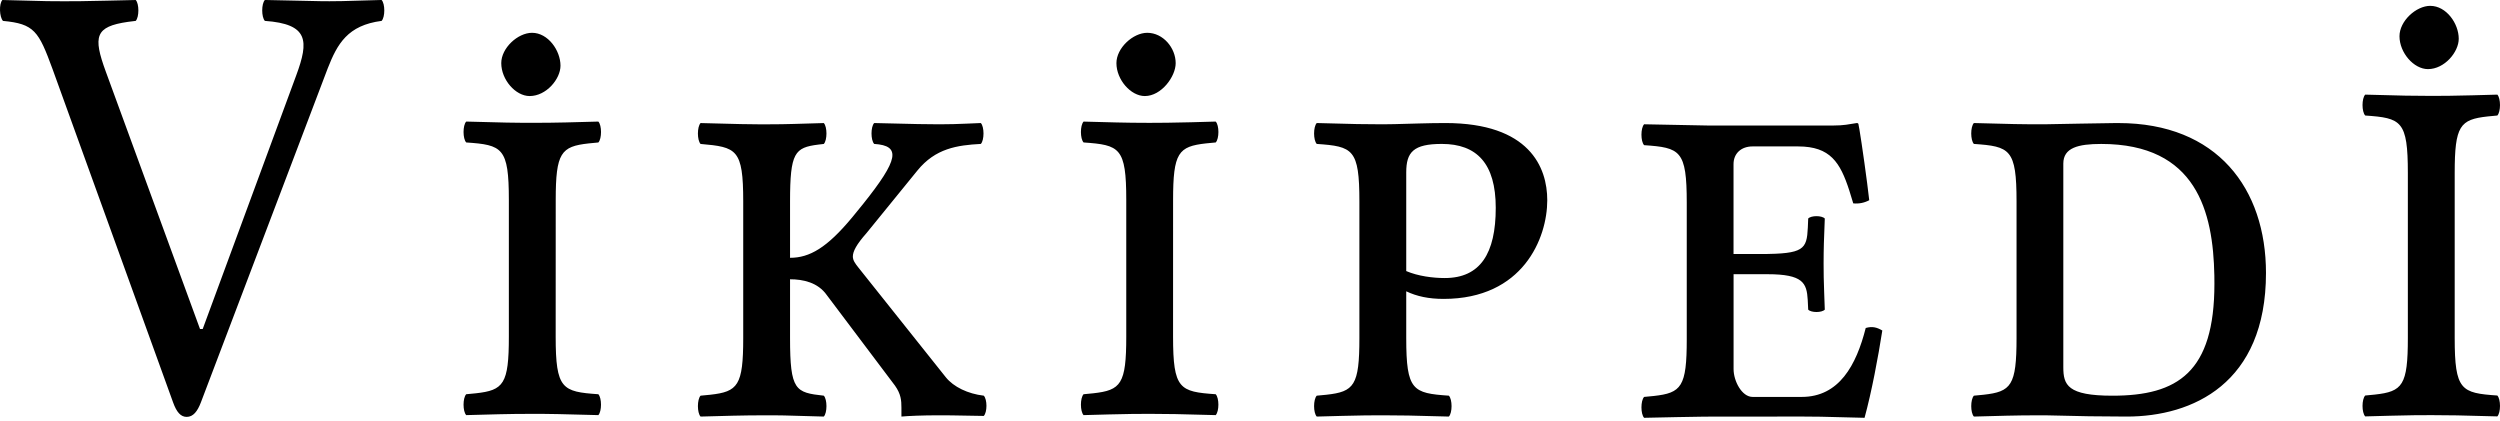
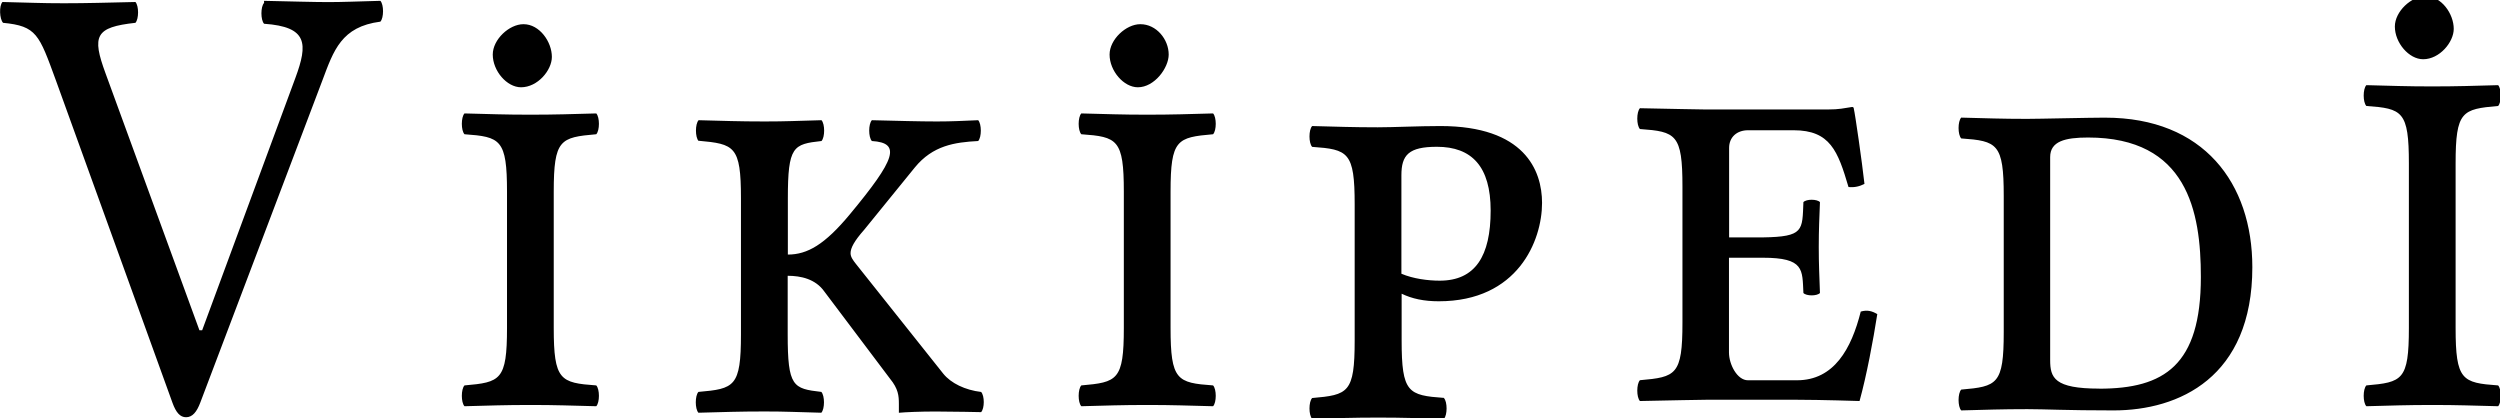
- <svg xmlns="http://www.w3.org/2000/svg" width="107" height="18">
-   <path fill="#000" fill-rule="nonzero" d="M79.472 5.266c.05 0 .075.026.075.081l.036.19c.098.578.334 2.243.42 3.032a1.172 1.172 0 0 1-.684.135l-.168-.547c-.39-1.205-.814-1.89-2.19-1.89h-1.953c-.482 0-.813.298-.813.758v3.845h1.446l.353-.01c1.412-.06 1.35-.375 1.397-1.507.126-.135.583-.135.71 0l-.039 1.061c-.007.262-.012.537-.012.862l.005.586c.01.449.027.83.046 1.39-.127.136-.584.136-.71 0l-.02-.412c-.043-.73-.197-1.104-1.73-1.104h-1.444v4.06c0 .515.355 1.192.813 1.192h2.105c1.598 0 2.333-1.354 2.738-2.95.28-.082.482-.027.71.108-.177 1.137-.456 2.626-.76 3.736l-1.884-.047a50.618 50.618 0 0 0-.805-.007l-4.152.004c-.524.008-1.772.029-2.594.05-.152-.163-.152-.731 0-.894l.414-.04c1.184-.131 1.411-.394 1.411-2.423V8.676c0-2.247-.279-2.355-1.825-2.463-.152-.163-.152-.731 0-.894l2.774.054h5.29c.507 0 .685-.054 1.04-.107zM16.333 0c.153.161.153.731 0 .894-1.455.188-1.896.984-2.306 2.03L8.599 17.22c-.147.387-.33.623-.609.623-.253 0-.431-.2-.583-.623L2.25 2.959C1.653 1.332 1.47 1.02.128.895-.025.732-.05.163.103 0l1.91.049c.217.003.45.005.727.005l.729-.004C4.19.04 4.914.02 5.809 0c.151.161.151.731 0 .894l-.335.042c-1.406.203-1.496.623-.948 2.123L8.56 14.08h.116L12.68 3.222c.544-1.474.533-2.194-1.344-2.328-.151-.164-.151-.734.001-.895l2.422.052.343.002.548-.006c.45-.01.974-.029 1.683-.048zm68.15 5.266 1.732.044c.22.004.446.007.693.009h.627c.697-.01 2.316-.047 3.002-.052h.132c4.236 0 6.315 2.816 6.315 6.416 0 4.738-3.145 6.146-5.96 6.146l-1.618-.013c-.822-.014-1.373-.034-1.837-.04l-.246-.001c-1.116 0-1.777.027-2.84.054-.152-.163-.152-.731 0-.894l.413-.04c1.184-.131 1.412-.394 1.412-2.423V8.623c0-2.247-.28-2.355-1.826-2.463-.151-.163-.151-.732 0-.894zm-42.503 0c.152.162.152.731 0 .894-1.014.054-1.945.191-2.714 1.137l-2.18 2.68c-.432.488-.584.785-.584 1.002 0 .163.1.298.228.46l3.754 4.712c.332.41.938.703 1.622.784.152.163.152.704 0 .867l-1.386-.024-.566-.003c-.66 0-1.294.027-1.573.054v-.38c0-.312-.02-.582-.274-.942l-2.92-3.877c-.38-.542-1.016-.677-1.573-.677v2.519c0 2.246.228 2.328 1.445 2.463.151.163.151.731 0 .894l-1.701-.048a35.21 35.21 0 0 0-.467-.006h-.266c-1.117 0-1.776.027-2.841.054-.151-.163-.151-.731 0-.894l.414-.04c1.184-.131 1.412-.394 1.412-2.423V8.623c0-2.246-.28-2.327-1.826-2.462-.151-.163-.151-.732 0-.894l1.732.044c.224.004.456.007.71.009l.399.001c.938 0 1.344-.026 2.434-.054.151.162.151.731 0 .894l-.23.027c-1.017.128-1.215.339-1.215 2.436v2.41c.836 0 1.58-.428 2.663-1.734l.464-.57c1.52-1.901 1.634-2.496.474-2.57-.152-.163-.152-.732 0-.894l1.872.044c.334.006.642.01.918.01l.6-.008c.374-.01.718-.027 1.175-.046zm19.881 0c3.602 0 4.362 1.896 4.362 3.303 0 1.625-1.039 4.224-4.438 4.224-.634 0-1.142-.108-1.598-.325v2.004c0 2.246.279 2.356 1.825 2.463.153.163.153.731 0 .894l-1.732-.044c-.328-.006-.673-.01-1.082-.01l-.765.004c-.707.01-1.277.03-2.076.05-.152-.163-.152-.731 0-.894l.415-.04c1.183-.131 1.41-.394 1.41-2.423V8.623c0-2.247-.278-2.355-1.825-2.463-.152-.163-.152-.732 0-.894l1.733.044c.329.006.674.01 1.083.01l.507-.007c.645-.014 1.45-.047 2.181-.047zm45.025-1.216c.152.163.152.731 0 .894l-.415.04c-1.183.131-1.41.394-1.41 2.423v7.058c0 2.246.278 2.356 1.825 2.463.152.162.152.731 0 .894l-1.733-.044c-.329-.007-.674-.01-1.083-.01l-.764.004c-.706.01-1.277.03-2.075.05-.153-.163-.153-.732 0-.894l.414-.04c1.184-.131 1.411-.394 1.411-2.423V7.407c0-2.246-.279-2.355-1.825-2.463-.153-.163-.153-.731 0-.894l1.732.044c.329.007.673.01 1.082.01l.765-.004c.707-.009 1.278-.029 2.076-.05zM25.61 5.204c.152.162.152.731 0 .894l-.415.04c-1.183.131-1.41.394-1.41 2.423l-.002 5.849c0 2.246.28 2.356 1.826 2.463.152.163.152.731 0 .894l-1.733-.044c-.219-.004-.445-.008-.692-.01h-.39c-1.116 0-1.775.027-2.84.054-.152-.163-.152-.731 0-.894l.414-.04c1.184-.131 1.411-.394 1.411-2.423V8.56c0-2.247-.279-2.355-1.825-2.463-.152-.163-.152-.732 0-.894l1.732.044c.22.004.446.007.694.009l.39.001c1.115 0 1.775-.026 2.84-.054zm26.423 0c.153.162.153.73 0 .893l-.414.04c-1.184.132-1.411.394-1.411 2.424l-.001 5.848c0 2.247.279 2.357 1.825 2.464.153.162.153.731 0 .894l-1.732-.044c-.329-.007-.673-.01-1.082-.01l-.765.004c-.706.009-1.277.03-2.076.05-.151-.163-.151-.732 0-.894l.415-.04c1.184-.132 1.412-.394 1.412-2.424V8.561c0-2.247-.279-2.355-1.827-2.464-.151-.162-.151-.73 0-.893l1.408.037c.43.01.862.017 1.408.017l.764-.005c.707-.008 1.277-.028 2.076-.05zm37.9.957c-.988 0-1.623.162-1.623.84v8.716c0 .759.178 1.219 2.104 1.219 2.79 0 4.363-1.002 4.363-4.791l-.003-.354c-.052-2.721-.758-5.63-4.841-5.63zM61.71 6.16c-1.218 0-1.523.352-1.523 1.218v4.224c.507.217 1.141.298 1.649.298 1.523 0 2.182-1.053 2.182-3.005 0-1.899-.813-2.735-2.308-2.735zM22.772 1.404c.685 0 1.217.758 1.217 1.407 0 .571-.609 1.3-1.319 1.3-.609 0-1.216-.704-1.216-1.408-.001-.649.709-1.299 1.318-1.299zm26.329 0c.685 0 1.218.65 1.218 1.3 0 .57-.61 1.407-1.32 1.407-.607 0-1.216-.704-1.216-1.408-.001-.649.71-1.299 1.318-1.299zM104.017.251c.685 0 1.217.757 1.217 1.407 0 .57-.608 1.3-1.318 1.3-.608 0-1.218-.704-1.218-1.408 0-.65.71-1.3 1.32-1.3z" />
+ <svg xmlns="http://www.w3.org/2000/svg" width="28.2mm" height="4.71mm" viewBox="0 0 107 17.8" xml:space="preserve">
+   <path d="M11.3 0c1.19.026 2.17.054 2.76.054S15.27.027 16.28 0c.152.161.152.729 0 .891-1.67.216-2 1.23-2.48 2.51l-5.23 13.8c-.147.386-.329.621-.607.621-.253 0-.43-.2-.582-.621l-4.99-13.8c-.721-1.97-.822-2.32-2.26-2.46C-.021.779-.046.212.106.05c1.19.026 1.62.054 2.63.054.986 0 1.87-.027 3.06-.054.151.161.151.729 0 .891-1.72.188-1.87.553-1.28 2.16l4.02 11h.116l3.99-10.8c.542-1.47.531-2.19-1.34-2.32-.151-.163-.151-.731.001-.892zM23.7 14c0 2.24.278 2.35 1.82 2.46.152.162.152.729 0 .891-1.09-.026-1.72-.054-2.81-.054-1.11 0-1.77.027-2.83.054-.151-.162-.151-.729 0-.891 1.54-.135 1.82-.216 1.82-2.46V8.17c0-2.24-.278-2.35-1.82-2.46-.151-.162-.151-.729 0-.891 1.09.027 1.72.054 2.81.054 1.11 0 1.77-.026 2.83-.054.152.162.152.729 0 .891-1.54.135-1.82.216-1.82 2.46V14zM22.41 1c.683 0 1.21.755 1.21 1.4 0 .569-.607 1.3-1.32 1.3-.607 0-1.21-.702-1.21-1.4-.001-.647.707-1.3 1.31-1.3zM29.9 6c-.151-.162-.151-.729 0-.891 1.06.027 1.72.054 2.83.054.936 0 1.34-.026 2.43-.054.151.162.151.729 0 .891-1.21.135-1.44.216-1.44 2.46v2.4c.834 0 1.58-.426 2.66-1.73 1.95-2.35 2.2-3.05.936-3.13-.152-.162-.152-.729 0-.891 1.09.027 2.05.054 2.78.054.657 0 1.09-.026 1.77-.054.151.162.151.729 0 .891-1.01.054-1.94.191-2.71 1.13l-2.17 2.67c-.43.486-.582.783-.582.999 0 .162.101.297.228.459l3.74 4.7c.331.41.936.701 1.62.782.151.162.151.702 0 .864 0 0-1.24-.027-1.95-.027-.658 0-1.29.027-1.57.054v-.378c0-.351-.025-.647-.379-1.08l-2.81-3.73c-.379-.54-1.01-.675-1.57-.675v2.51c0 2.24.228 2.32 1.44 2.46.151.162.151.729 0 .891-1.09-.026-1.49-.054-2.43-.054-1.11 0-1.77.027-2.83.054-.151-.162-.151-.729 0-.891 1.54-.135 1.82-.216 1.82-2.46v-5.83c0-2.24-.279-2.32-1.82-2.46zM50.1 14c0 2.24.278 2.35 1.82 2.46.152.162.152.729 0 .891-1.09-.026-1.72-.054-2.81-.054-1.11 0-1.77.027-2.83.054-.151-.162-.151-.729 0-.891 1.54-.135 1.82-.216 1.82-2.46V8.17c0-2.24-.278-2.35-1.82-2.46-.151-.162-.151-.729 0-.891 1.09.027 1.72.054 2.81.054 1.11 0 1.77-.026 2.83-.054.152.162.152.729 0 .891-1.54.135-1.82.216-1.82 2.46V14zM48.81 1c.683 0 1.21.647 1.21 1.3 0 .569-.607 1.4-1.32 1.4-.606 0-1.21-.702-1.21-1.4-.001-.647.707-1.3 1.31-1.3zM61.8 17c.152.162.152.729 0 .891-1.09-.026-1.72-.054-2.81-.054-1.11 0-1.77.027-2.83.054-.152-.162-.152-.729 0-.891 1.54-.135 1.82-.216 1.82-2.46V8.71c0-2.24-.278-2.35-1.82-2.46-.152-.162-.152-.729 0-.891 1.09.027 1.72.054 2.81.054.683 0 1.74-.054 2.68-.054 3.59 0 4.35 1.89 4.35 3.29 0 1.62-1.04 4.21-4.42 4.21-.632 0-1.14-.107-1.59-.324v2c0 2.24.278 2.35 1.82 2.46zm-1.82-5.32c.506.216 1.14.297 1.64.297 1.52 0 2.18-1.05 2.18-3 0-1.89-.81-2.73-2.3-2.73-1.21 0-1.52.351-1.52 1.22zM74 11v4.05c0 .513.354 1.19.81 1.19h2.1c1.59 0 2.33-1.35 2.73-2.94.278-.081.48-.026.708.108-.177 1.13-.455 2.62-.759 3.72 0 0-1.67-.054-2.68-.054h-3.89s-1.77.027-2.83.054c-.151-.162-.151-.729 0-.891 1.54-.135 1.82-.216 1.82-2.46v-5.83c0-2.24-.278-2.35-1.82-2.46-.151-.162-.151-.729 0-.891 1.09.027 2.81.054 2.81.054h5.23c.506 0 .683-.054 1.04-.107.05 0 .075.026.075.081.051.188.354 2.29.455 3.21-.202.107-.43.162-.683.135-.455-1.54-.783-2.43-2.35-2.43h-1.95c-.48 0-.81.297-.81.756v3.83h1.44c1.77-.026 1.69-.297 1.74-1.51.126-.135.581-.135.708 0-.025.675-.051 1.16-.051 1.92s.025 1.19.051 1.97c-.127.135-.582.135-.708 0-.051-.999.05-1.51-1.74-1.51h-1.44zM90.1 5c4.22 0 6.3 2.81 6.3 6.4 0 4.72-3.14 6.13-5.94 6.13-2.02 0-2.93-.054-3.69-.054-1.11 0-1.77.027-2.83.054-.151-.162-.151-.729 0-.891 1.54-.135 1.82-.216 1.82-2.46v-5.83c0-2.24-.278-2.35-1.82-2.46-.151-.162-.151-.729 0-.891 1.09.027 1.72.054 2.81.054.48.001 2.7-.053 3.36-.053zm-.253 11.6c2.78 0 4.35-.999 4.35-4.78 0-2.81-.582-5.97-4.83-5.97-.985 0-1.62.162-1.62.837v8.69c0 .756.178 1.22 2.1 1.22zM105.1 14c0 2.24.278 2.35 1.82 2.46.152.162.152.729 0 .891-1.09-.026-1.72-.054-2.81-.054-1.11 0-1.77.027-2.83.054-.152-.162-.152-.729 0-.891 1.54-.135 1.82-.216 1.82-2.46V6.96c0-2.24-.278-2.35-1.82-2.46-.152-.162-.152-.729 0-.891 1.09.027 1.72.054 2.81.054 1.11 0 1.77-.026 2.83-.054.152.162.152.729 0 .891-1.54.135-1.82.216-1.82 2.46zM103.81-.2c.683 0 1.21.755 1.21 1.4 0 .569-.606 1.3-1.31 1.3-.606 0-1.21-.702-1.21-1.4 0-.647.708-1.3 1.32-1.3z" />
</svg>
